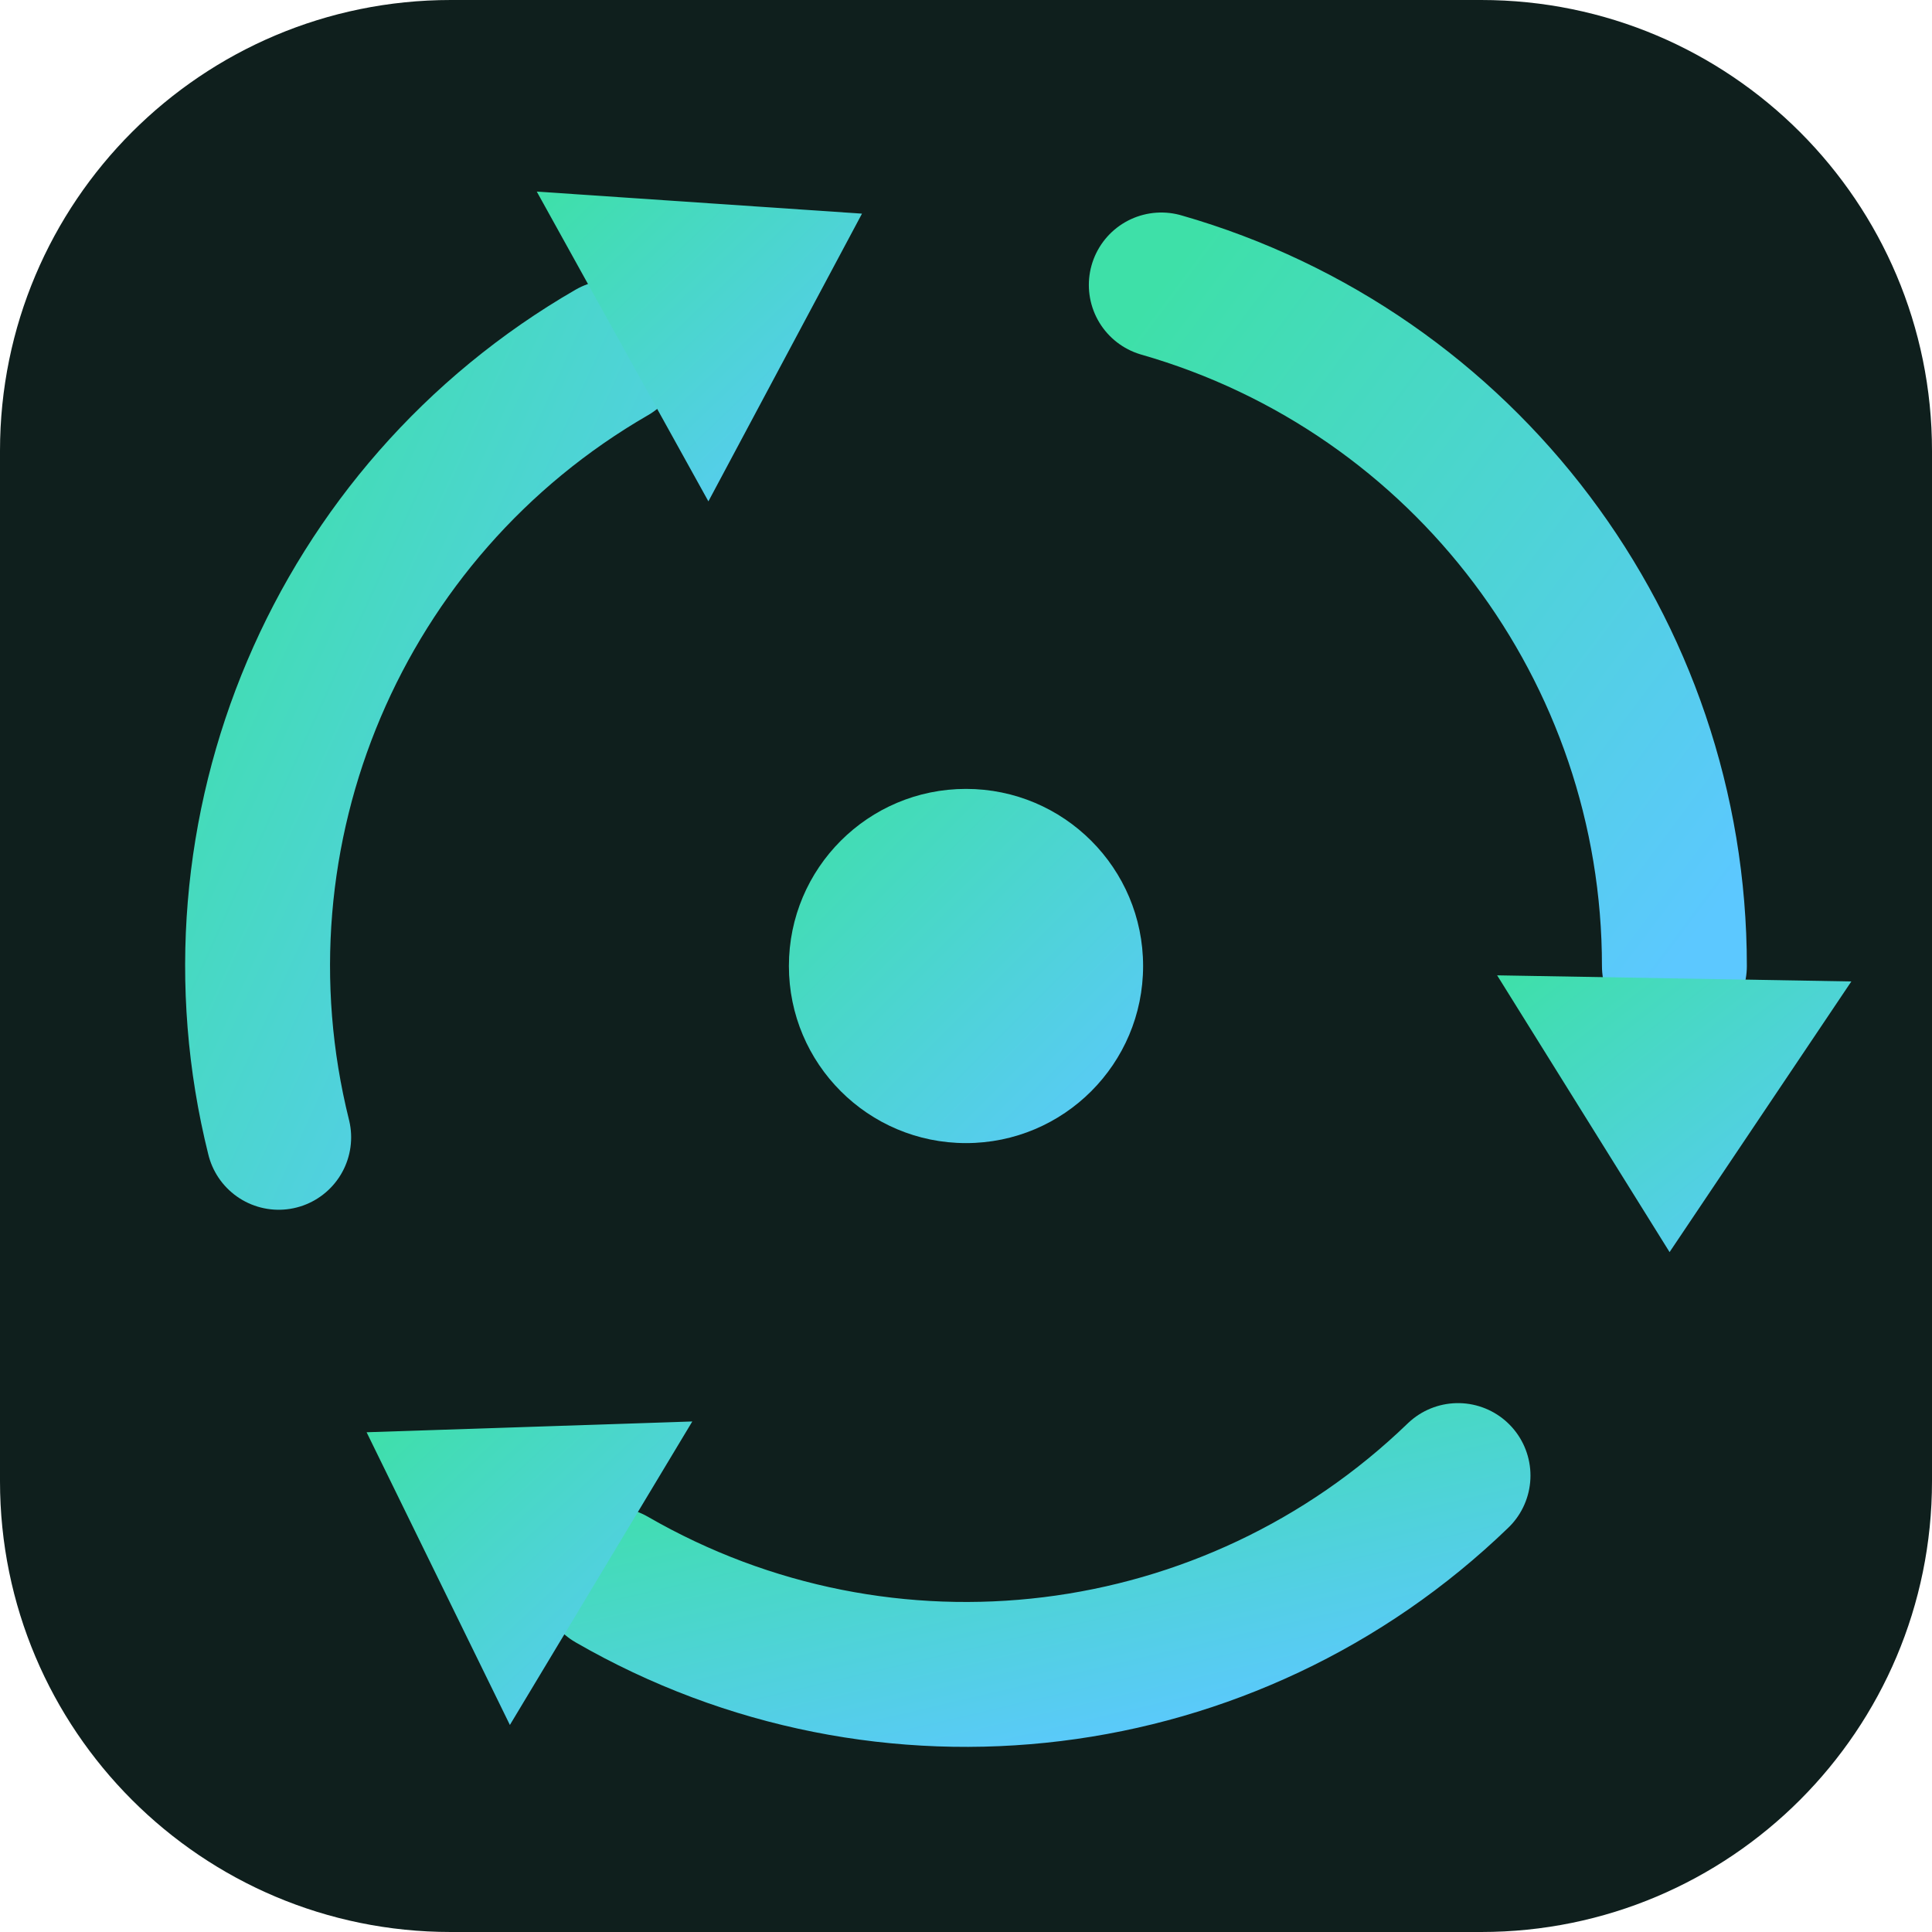
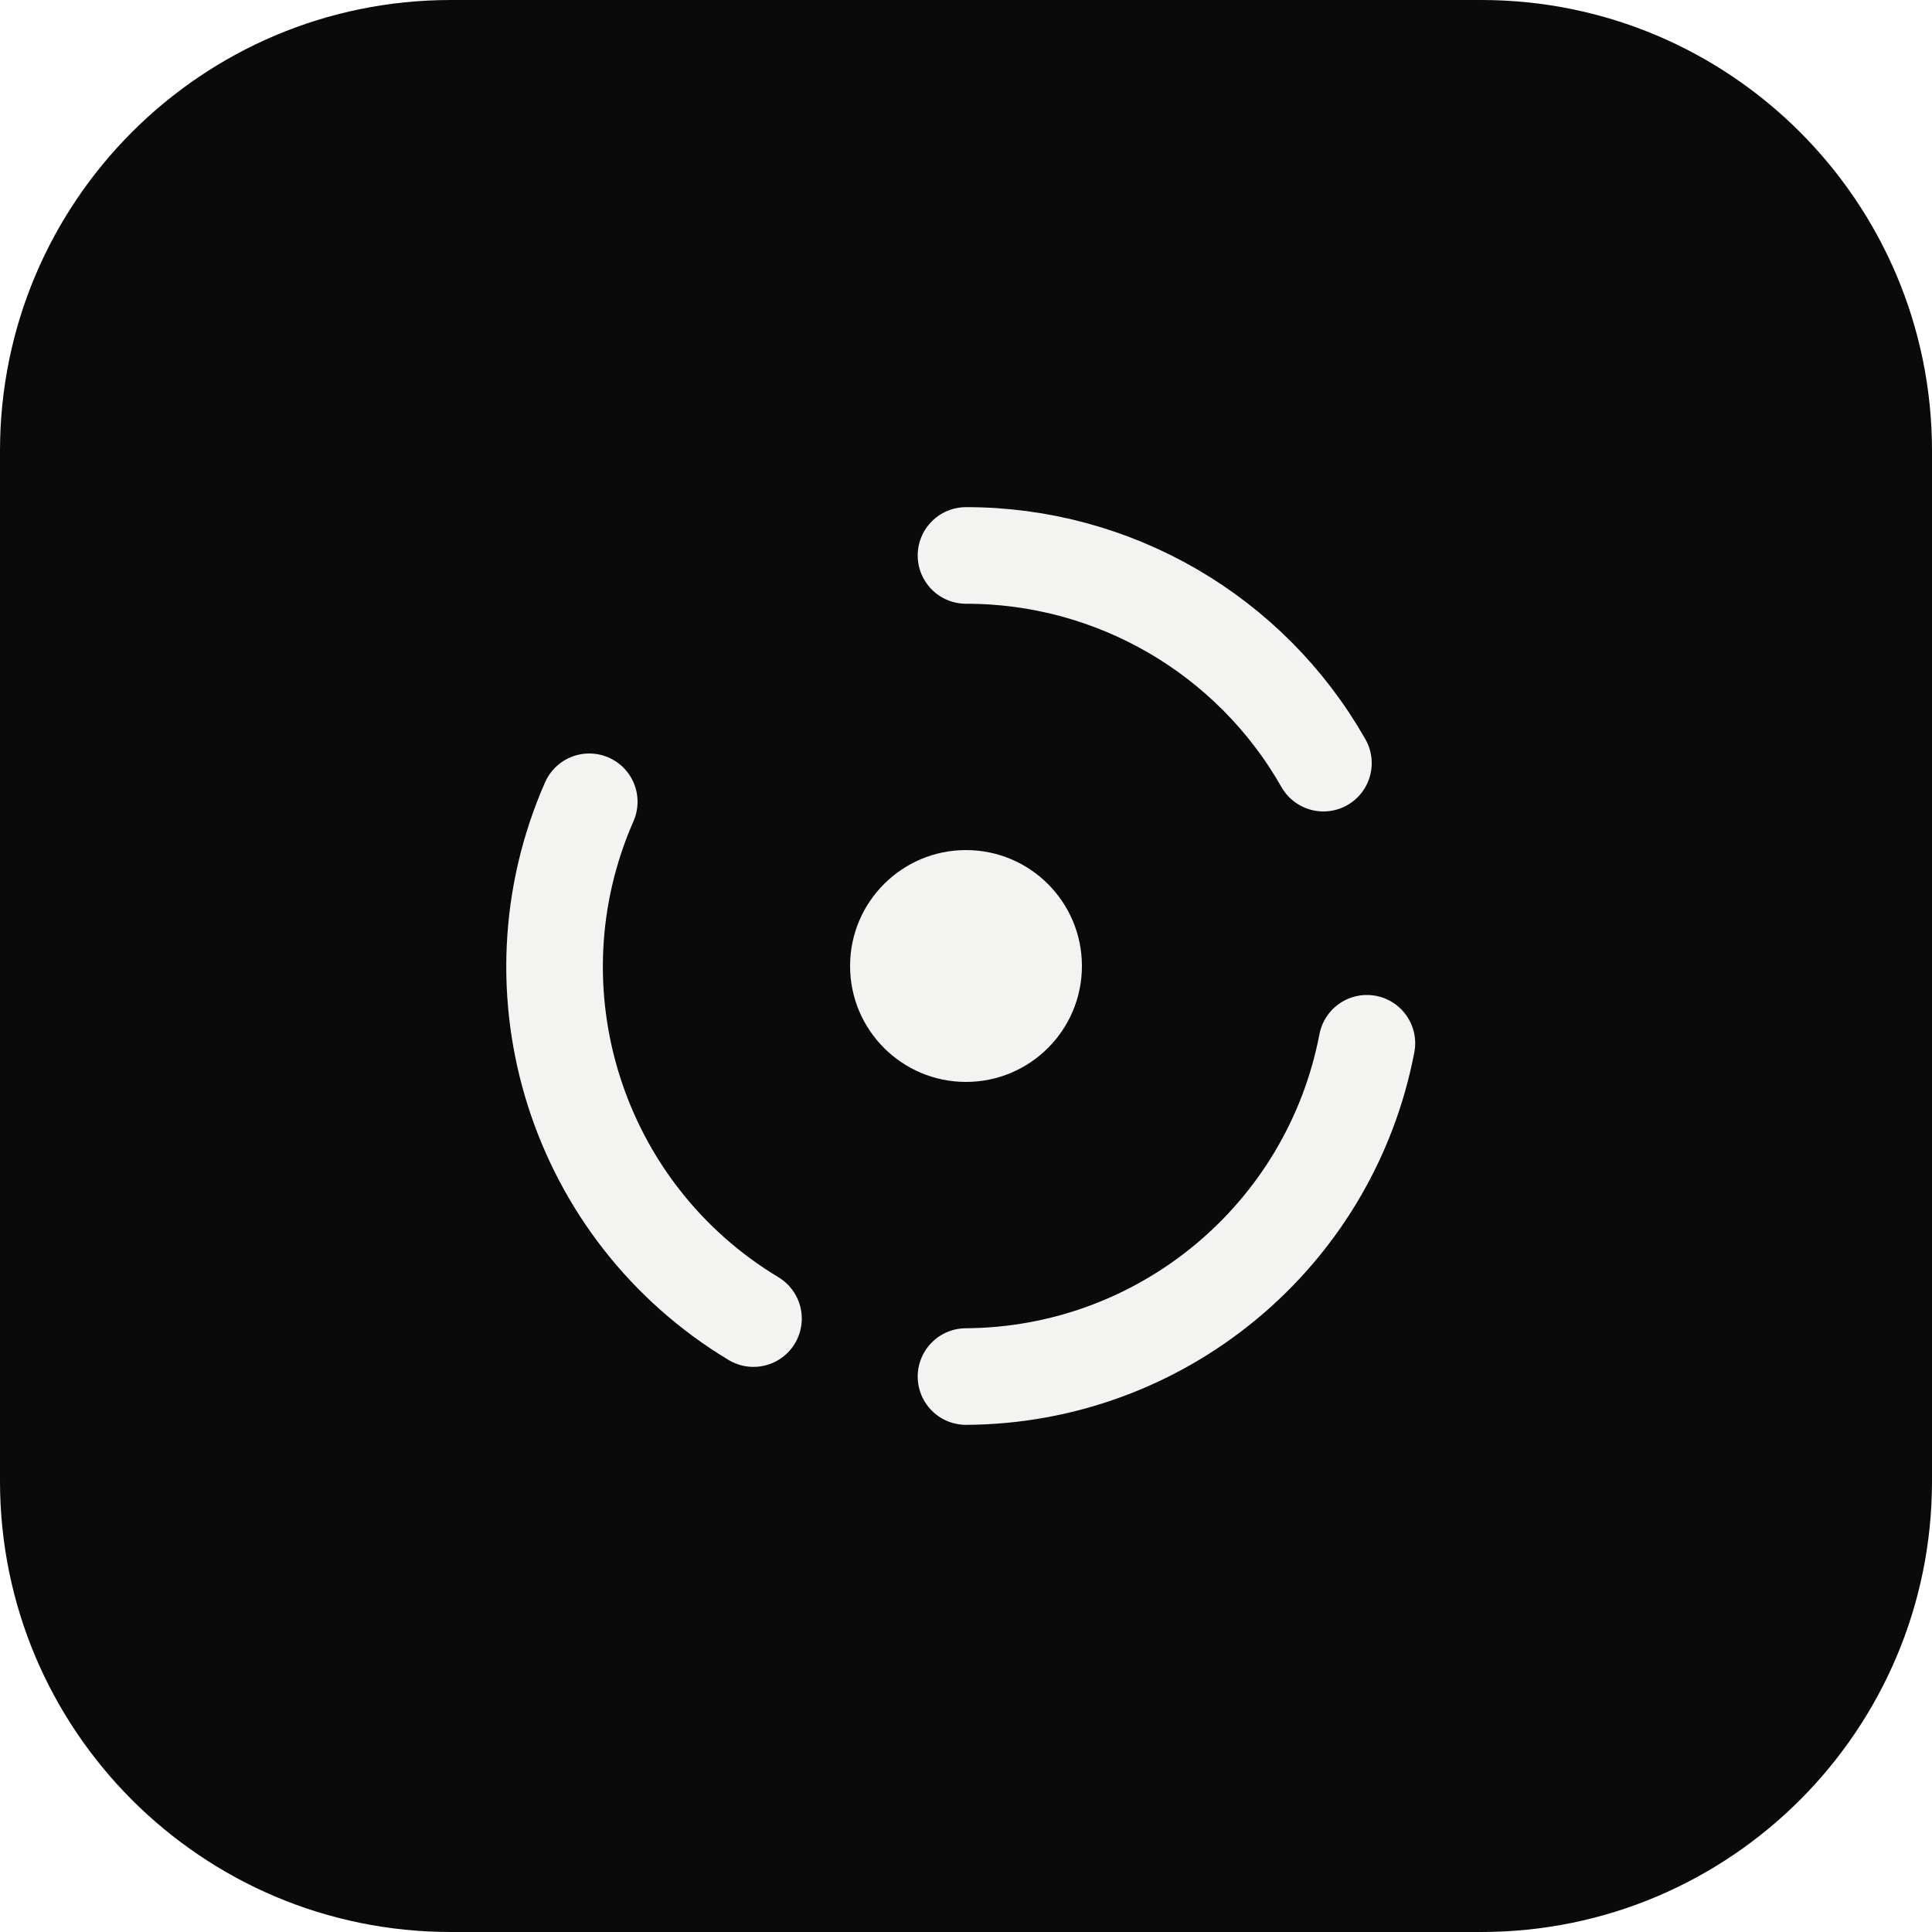
<svg xmlns="http://www.w3.org/2000/svg" viewBox="0 0 120 120">
-   <rect width="120" height="120" rx="28" fill="#0f1f1d" />
-   <defs>
-     <linearGradient id="g" x1="0" y1="0" x2="1" y2="1">
-       <stop offset="0" stop-color="#3ee0a8" />
-       <stop offset="1" stop-color="#5cc8ff" />
-     </linearGradient>
-   </defs>
-   <g fill="none" stroke="url(#g)" stroke-width="9" stroke-linecap="round">
-     <path d="M72.13 17.7 A44 44 0 0 1 104 60" />
-     <path d="M90.56 91.65 A44 44 0 0 1 38 98.11" />
-     <path d="M17.31 70.64 A44 44 0 0 1 38 21.89" />
-   </g>
-   <g fill="url(#g)">
-     <path d="M103.7 77.77 L114.99 60.96 L92.99 60.58Z" />
-     <path d="M22.77 88.96 L31.67 107.14 L43 88.29Z" />
-     <path d="M53.54 13.27 L33.34 11.9 L44 31.14Z" />
-     <circle cx="60" cy="60" r="11" />
+   <rect width="120" height="120" rx="28" fill="#0a0a0a" />
+   <g transform="translate(24 24) scale(3)" fill="none" stroke="#f3f3f1" stroke-width="2" stroke-linecap="round">
+     <path d="M12 3.5a8.5 8.5 0 0 1 7.4 4.3" />
+     <path d="M20.3 13.6a8.5 8.5 0 0 1-8.3 6.9" />
+     <path d="M7.6 19.3A8.5 8.5 0 0 1 4.2 8.6" />
+     <circle cx="12" cy="12" r="2.4" fill="#f3f3f1" stroke="none" />
  </g>
</svg>
